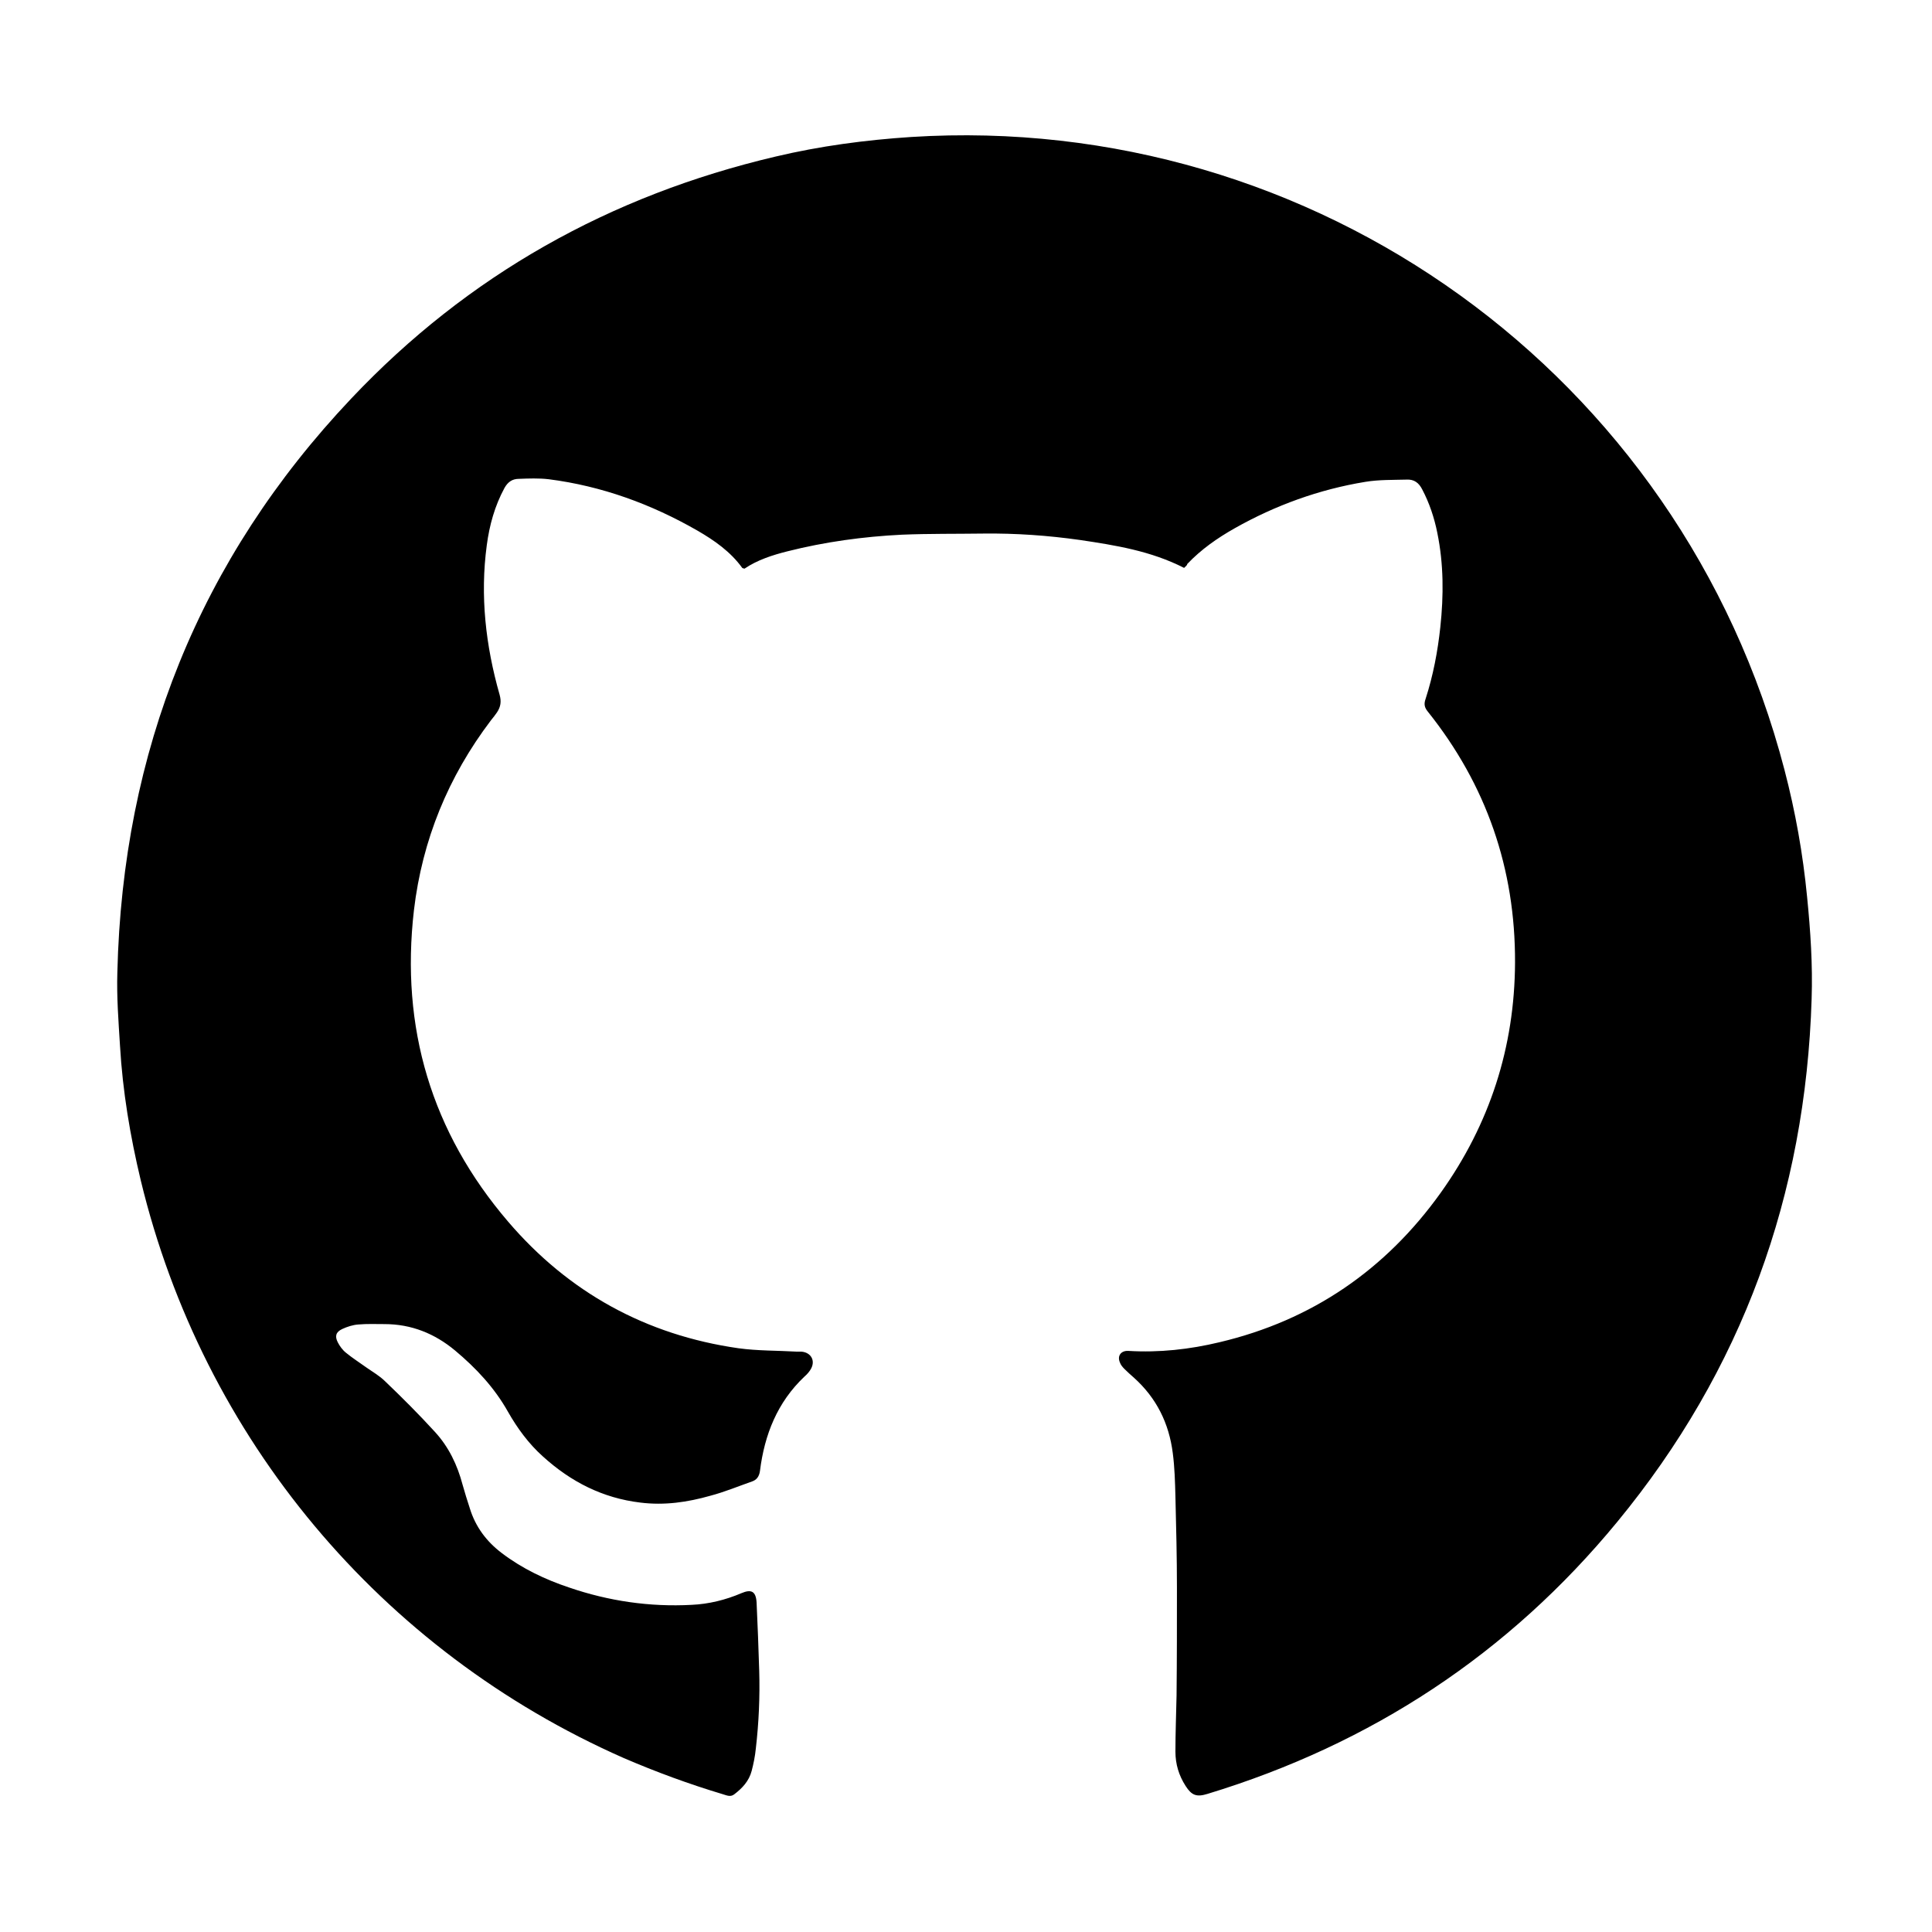
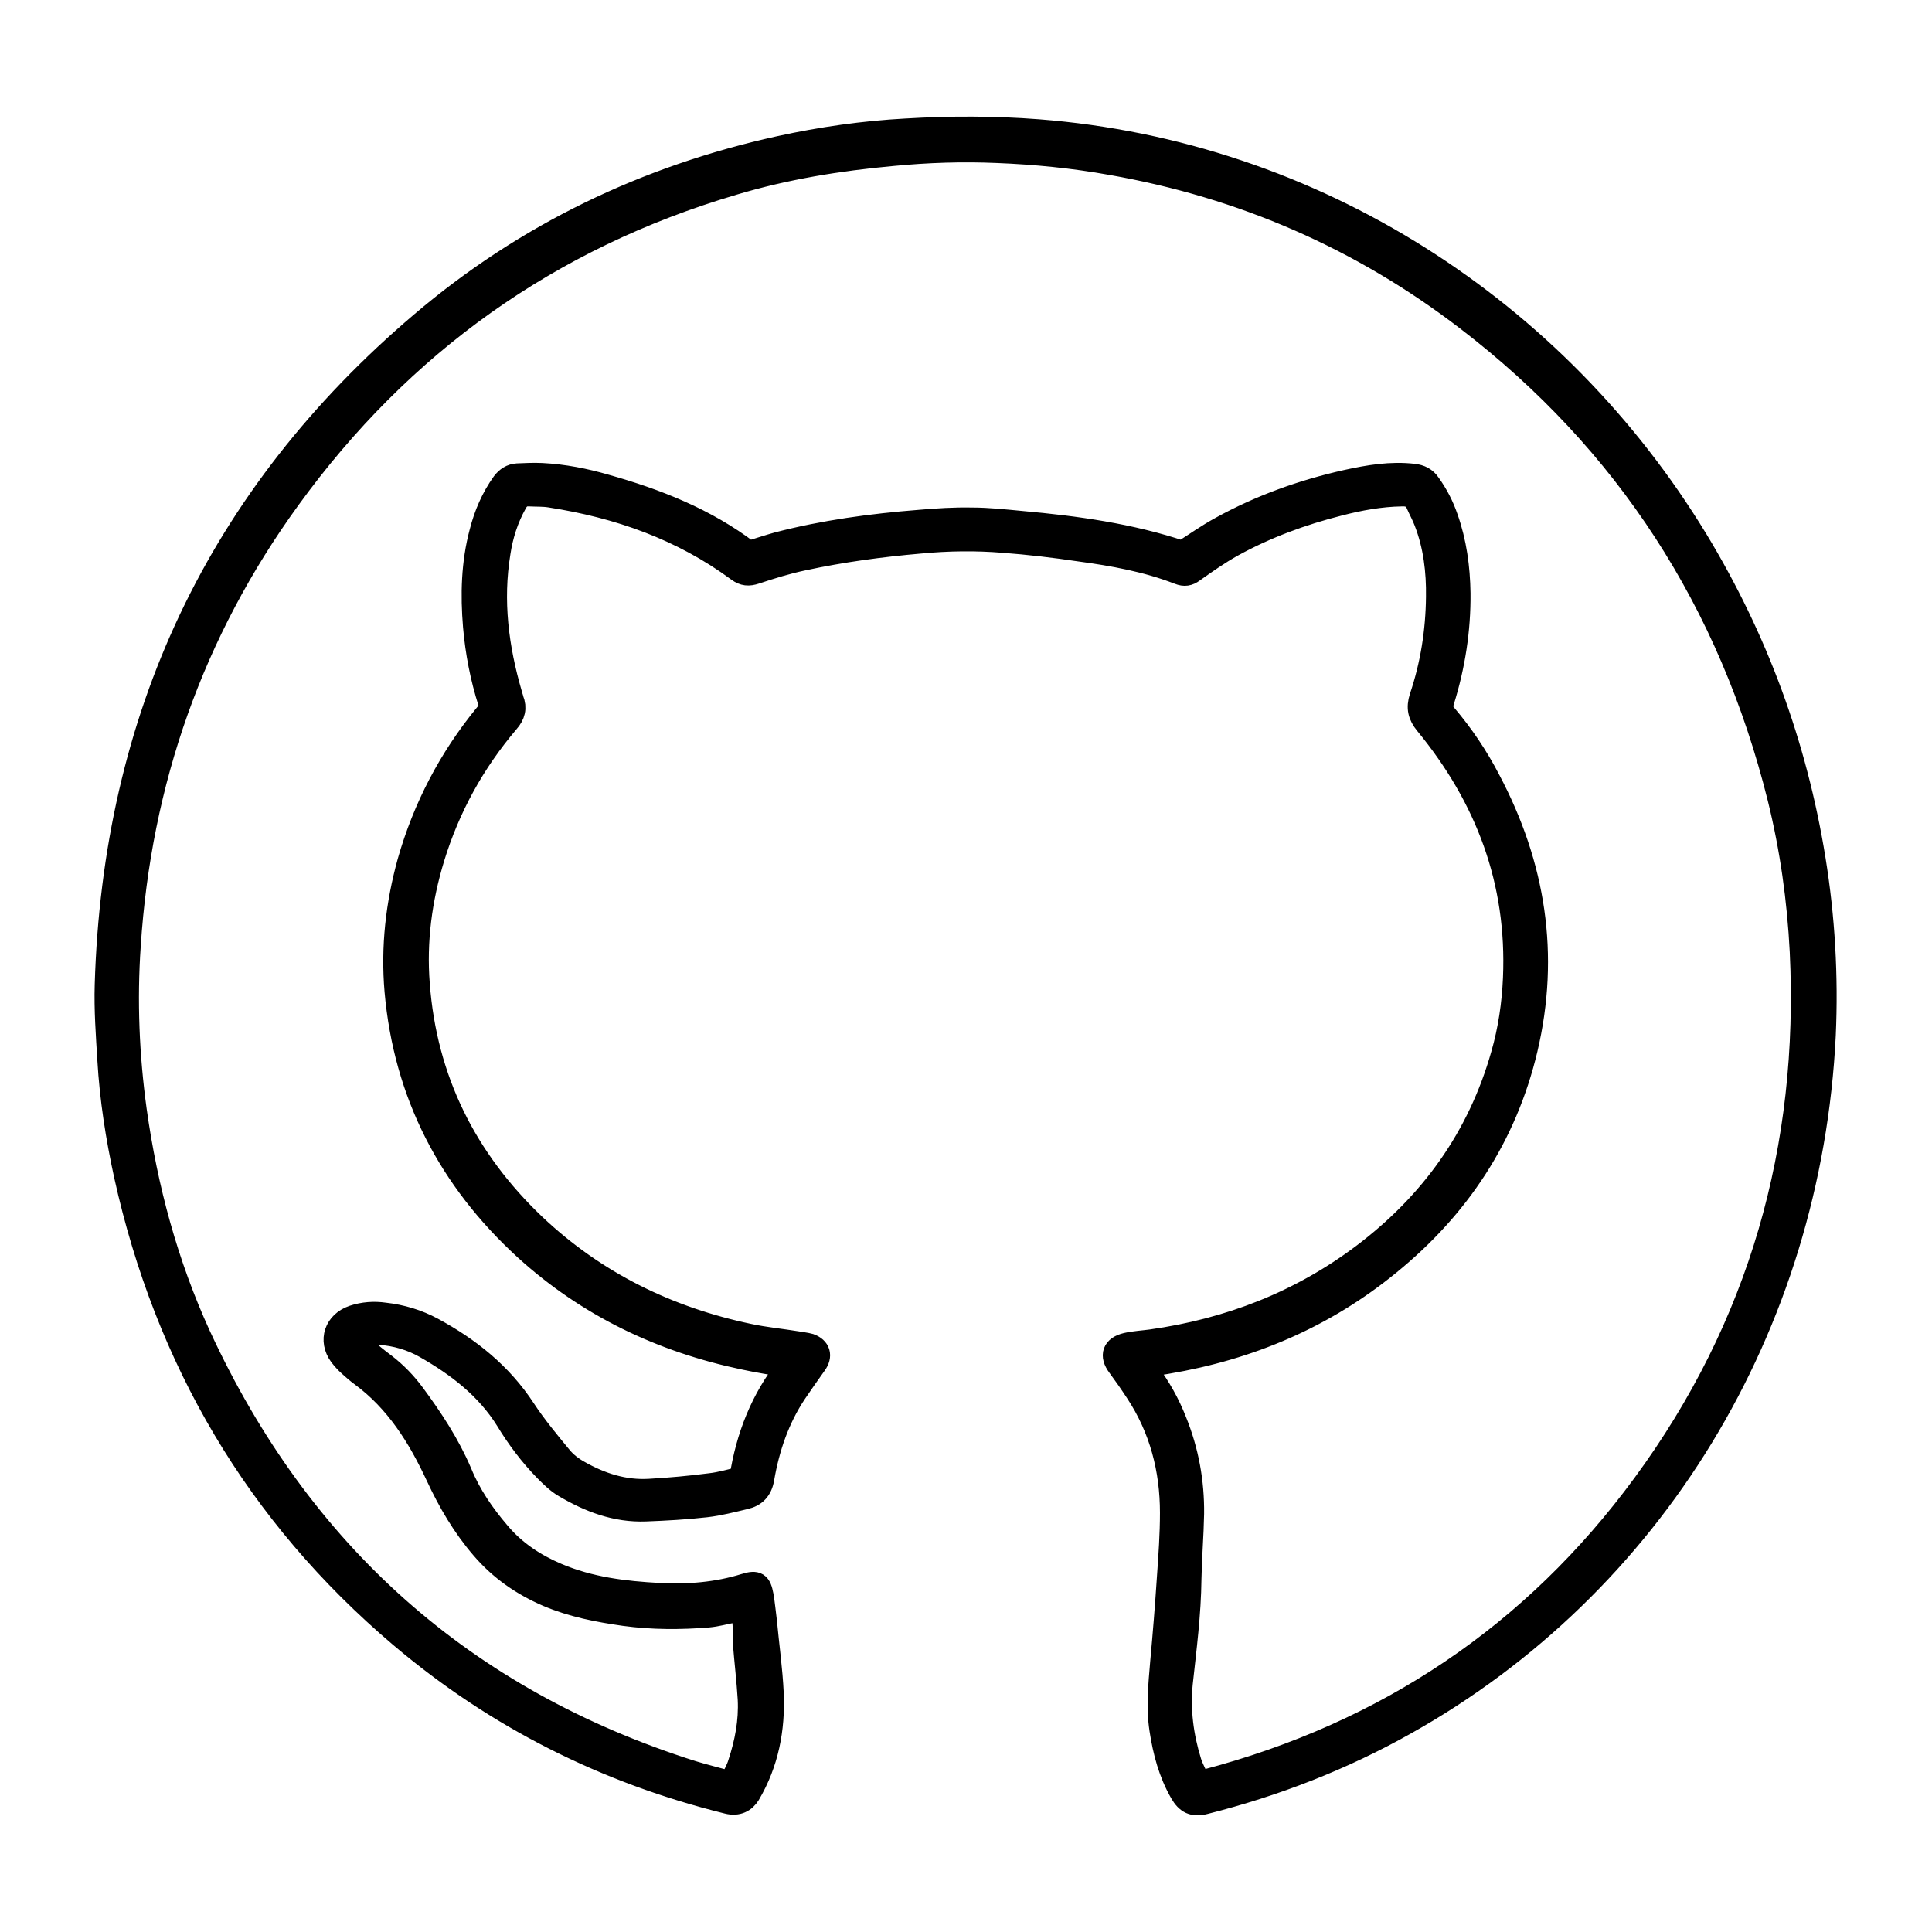
<svg xmlns="http://www.w3.org/2000/svg" version="1.1" id="Layer_1" x="0px" y="0px" viewBox="0 0 512 512" style="enable-background:new 0 0 512 512;" xml:space="preserve">
-   <path d="M313.8,150.5c-8.8-4.5-18.2-6-27.6-7.4c-8.5-1.2-17-1.8-25.6-1.7c-7.2,0.1-14.4,0-21.6,0.3c-10.2,0.5-20.4,1.9-30.3,4.4  c-4,1-8,2.3-11.4,4.6c-0.3-0.1-0.5-0.1-0.6-0.2c-3.1-4.3-7.4-7.3-11.9-9.9c-12.2-7-25.3-11.8-39.4-13.6c-2.6-0.3-5.3-0.2-7.9-0.1  c-1.7,0-2.9,0.8-3.8,2.4c-2.6,4.8-4,9.9-4.7,15.2c-1.8,13.4-0.3,26.6,3.4,39.6c0.5,1.8,0.3,3.2-0.7,4.7c-0.5,0.7-1,1.4-1.6,2.1  c-11.3,14.9-18.2,31.7-20.4,50.3c-3.6,31.1,4.6,58.8,25,82.6c16,18.7,36.5,30,61,33.5c5.1,0.7,10.3,0.6,15.5,0.9c0.4,0,0.8,0,1.2,0  c2.4,0.2,3.7,2.2,2.6,4.4c-0.4,0.8-1.1,1.6-1.8,2.2c-7.2,6.8-10.6,15.4-11.8,25c-0.2,1.5-0.9,2.4-2.1,2.8c-3.7,1.3-7.3,2.8-11.1,3.8  c-6,1.7-12.1,2.6-18.5,1.8c-10-1.2-18.4-5.5-25.8-12.2c-3.8-3.4-6.8-7.5-9.3-11.9c-3.6-6.4-8.5-11.6-14-16.2c-5.4-4.5-11.6-7-18.7-7  c-2.3,0-4.6-0.1-6.9,0.1c-1.5,0.1-3,0.6-4.3,1.2c-1.7,0.8-2,1.9-1.2,3.5c0.5,1,1.3,2.1,2.2,2.8c1.7,1.4,3.6,2.6,5.4,3.9  c1.7,1.2,3.5,2.2,5,3.7c4.5,4.3,8.9,8.7,13.1,13.3c3.7,4,6,8.8,7.4,14.1c0.6,2.1,1.2,4.1,1.9,6.2c1.5,4.9,4.4,8.8,8.5,11.9  c5.4,4.1,11.5,7,17.8,9.1c10.5,3.6,21.4,5.2,32.5,4.6c4.5-0.2,9-1.3,13.2-3.1c2.6-1.1,3.8-0.5,4,2.4c0.3,6.1,0.5,12.1,0.7,18.2  c0.2,6.9-0.1,13.7-0.9,20.6c-0.2,2-0.6,4-1.1,5.9c-0.7,2.7-2.5,4.6-4.6,6.2c-1,0.8-2,0.3-3,0c-9-2.7-17.7-5.9-26.3-9.6  c-64.4-28.4-111.5-84.7-128-153.1c-2.8-11.7-4.8-23.6-5.5-35.7c-0.4-6.5-0.9-12.9-0.7-19.4c1.4-58.5,21.7-109.5,62-152.1  c30.9-32.7,68.6-53.8,112.4-64.1c11.8-2.8,23.8-4.4,36-5.2c106.6-6.7,204,62.6,231.4,167.7c2.9,11.1,4.9,22.3,6,33.7  c0.9,9,1.5,18,1.2,27c-1.6,52-18.4,98.4-51.5,138.6c-28.8,35-65.2,58.9-108.6,72.1c-2.9,0.9-4.2,0.4-5.8-2.1  c-1.8-2.8-2.7-5.8-2.7-9.1c0-5,0.2-9.9,0.3-14.9c0.1-9.5,0.1-19,0.1-28.5c0-8.1-0.2-16.1-0.4-24.2c-0.1-3.8-0.2-7.7-0.7-11.5  c-1-7.9-4.3-14.6-10.3-20c-0.8-0.7-1.7-1.5-2.5-2.3c-0.5-0.5-1-1.1-1.2-1.7c-0.8-1.8,0.3-3.2,2.2-3.1c8.2,0.5,16.3-0.4,24.2-2.3  c24.5-5.8,44-19.2,58.6-39.6c13-18.2,19.6-38.6,19.7-61c0.1-24.9-7.6-47.1-23.1-66.5c-0.9-1.1-1.1-2-0.6-3.4c2-6.2,3.2-12.5,3.9-19  c0.9-8.4,0.9-16.7-0.8-25c-0.8-4-2.1-7.9-4-11.5c-0.9-1.8-2.2-2.7-4.1-2.6c-3.7,0.1-7.4,0-11,0.6c-12.2,2-23.8,6.2-34.6,12.3  c-4.6,2.6-8.9,5.6-12.6,9.5C314.7,149.7,314.3,150,313.8,150.5z" />
+   <style type="text/css">
+ 	.st0{stroke:#000000;stroke-width:6;stroke-miterlimit:10;}
+ </style>
+   <path class="st0" d="M94.4,354.8c0.8,0.9,1.4,1.8,2.1,2.4c1.7,1.5,3.5,3,5.4,4.4c3,2.3,5.6,5,7.8,8c4.8,6.5,9.2,13.2,12.4,20.7  c2.4,5.9,6,11.1,10.1,15.9c4.2,5,9.5,8.5,15.4,11c8.7,3.7,17.8,4.8,27.1,5.3c7.7,0.4,15.3-0.2,22.7-2.5c3.2-1,4-0.4,4.6,2.8  c0.4,2.3,0.6,4.6,0.9,6.9c0.6,6.4,1.5,12.7,1.8,19.1c0.4,9.4-1.3,18.4-6.2,26.7c-1.1,1.8-3,2.9-5.7,2.2c-32.3-8-61.2-22.5-86.6-44  c-38.2-32.4-62.2-73.4-73-122.2c-2.2-10.1-3.8-20.3-4.4-30.6c-0.4-6.6-0.9-13.3-0.7-19.9c2.1-70.7,29.6-129.5,83.6-175.4  c27.6-23.5,59.5-38.8,95-46.6c11-2.4,22.2-4,33.4-4.6c11.7-0.7,23.3-0.7,35,0.2c73.5,5.7,137.5,47.6,174.5,108.4  c15.9,26.2,26.3,54.4,31.2,84.7c2.5,15.4,3.4,31,2.7,46.6c-3.8,77.5-45.6,145.8-111.1,182.5c-16.7,9.4-34.5,16.3-53.1,21  c-3.1,0.8-4.8-0.1-6.3-2.7c-3-5.2-4.5-10.9-5.4-16.8c-0.9-5.9-0.3-11.8,0.2-17.7c0.7-7.6,1.3-15.1,1.8-22.7c0.4-5.7,0.8-11.3,0.8-17  c0-11.5-2.8-22.3-9.2-32c-1.5-2.3-3.1-4.6-4.8-6.9c-2.1-2.8-1.3-5,2.1-5.8c2.2-0.5,4.4-0.6,6.6-0.9c20.6-2.9,39.5-10.2,56.2-22.8  c18-13.6,30.6-31.1,36.8-53c1.9-6.6,2.9-13.4,3.2-20.3c1.1-25.6-7.3-47.8-23.4-67.4c-1.8-2.2-2.3-4.2-1.4-7  c2.9-8.6,4.3-17.5,4.4-26.6c0.1-6.8-0.7-13.6-3.2-20c-0.6-1.6-1.4-3-2.1-4.6c-0.8-1.9-2.2-2.5-4.2-2.4c-5.6,0.1-11.1,1.1-16.5,2.5  c-9.9,2.5-19.4,6-28.3,10.9c-3.6,2-7,4.4-10.4,6.8c-1.2,0.9-2.3,1.1-3.8,0.5c-8.5-3.3-17.4-4.9-26.3-6.1c-6.7-1-13.5-1.8-20.2-2.3  c-7.3-0.6-14.7-0.5-22,0.2c-10.4,0.9-20.8,2.3-31,4.5c-4.3,0.9-8.5,2.2-12.7,3.6c-1.8,0.6-3.1,0.5-4.6-0.6  c-14.9-11-31.7-16.9-49.8-19.7c-1.8-0.3-3.7-0.2-5.5-0.3c-1.7-0.1-2.8,0.6-3.6,2.1c-2.3,4.1-3.7,8.5-4.4,13.1  c-2.1,12.8-0.5,25.3,3.1,37.6c0.1,0.5,0.3,0.9,0.4,1.4c0.9,2.2,0.4,4.1-1.2,5.9c-9.1,10.7-15.7,22.7-19.8,36.1  c-3.3,10.9-4.8,22-3.9,33.4c1.9,25.3,12.5,46.5,30.8,63.9c16.1,15.2,35.3,24.6,56.8,29.1c4.2,0.9,8.5,1.3,12.8,2  c1.1,0.2,2.2,0.3,3.3,0.6c2.5,0.9,3.1,2.9,1.5,5.1c-1.8,2.5-3.6,5.1-5.3,7.6c-4.6,6.9-7.2,14.6-8.6,22.7c-0.5,3-2.1,4.6-4.8,5.2  c-3.4,0.8-6.8,1.7-10.3,2.1c-5.3,0.6-10.7,0.9-16,1.1c-7.9,0.3-14.9-2.4-21.5-6.3c-1.9-1.1-3.5-2.7-5.1-4.3  c-3.9-4-7.3-8.5-10.2-13.3c-5.3-8.5-13-14.4-21.6-19.3c-3.7-2.1-7.8-3.3-12.1-3.6C98.4,353.4,96.6,353.7,94.4,354.8z M196.8,426.5  c-1,0.2-1.8,0.4-2.7,0.6c-2.1,0.4-4.2,1-6.4,1.2c-7.4,0.6-14.8,0.6-22.2-0.4c-7-1-13.8-2.3-20.4-5.1c-6.7-2.9-12.5-6.9-17.3-12.5  c-5-5.8-8.8-12.3-12-19.2c-4.8-10.3-10.7-19.8-20.1-26.7c-1.1-0.8-2.1-1.7-3.1-2.6c-0.9-0.8-1.7-1.7-2.4-2.6  c-2.9-4-1.3-8.7,3.4-10.3c2.7-0.9,5.5-1.1,8.3-0.7c4.5,0.5,8.8,1.8,12.7,3.9c9.8,5.3,18.2,12,24.4,21.5c2.9,4.4,6.3,8.5,9.6,12.5  c1.3,1.6,3,2.9,4.8,3.9c5.8,3.3,12,5.3,18.7,4.9c5.4-0.3,10.8-0.8,16.2-1.5c2.7-0.3,5.3-1.1,8-1.7c1.7-11,5.6-20.9,12.5-29.6  c-4.1-0.7-7.9-1.3-11.6-2.1c-21.9-4.6-41.4-13.9-58-29c-20.1-18.4-31.9-41.1-34.3-68.4c-1-11.6,0.3-23,3.4-34.2  c4.1-14.4,10.9-27.4,20.4-39c0.8-0.9,1.4-1.7,1-3.2c-2.1-6.6-3.4-13.3-4-20.2c-0.7-8.4-0.5-16.8,1.7-25c1.2-4.7,3.1-9.1,5.9-13  c1-1.3,2.2-2.1,3.8-2.2c2.2-0.1,4.3-0.2,6.5-0.1c5.8,0.3,11.4,1.4,16.9,3c13.5,3.8,26.5,8.9,37.8,17.5c0.1,0.1,0.3,0.1,0.3,0.1  c2.6-0.8,5-1.6,7.5-2.3c12.3-3.2,24.9-4.9,37.6-5.9c4.6-0.4,9.3-0.7,13.9-0.6c4.4,0,8.8,0.5,13.1,0.9c14.5,1.3,28.9,3.3,42.6,7.9  c3.5-2.2,6.7-4.5,10.2-6.4c10.5-5.8,21.7-9.8,33.3-12.4c5.9-1.3,11.8-2.3,17.8-1.6c1.8,0.2,3.2,0.9,4.2,2.4c2,2.8,3.5,5.7,4.6,8.9  c2.3,6.5,3.2,13.2,3.3,20c0.1,9.7-1.4,19.3-4.3,28.6c-0.5,1.5-0.3,2.5,0.7,3.7c4.5,5.3,8.4,11.1,11.6,17.3  c11.9,22.5,15.7,46.2,9.8,71.2c-5.5,23.2-18,42-36.3,56.9c-17.2,14.1-37,22.5-58.9,26.2c-2,0.3-4,0.7-6.2,1c0.5,0.7,0.9,1.2,1.2,1.6  c3,4,5.4,8.3,7.2,12.9c3.2,7.9,4.7,16.1,4.6,24.6c-0.1,5.7-0.6,11.5-0.7,17.2c-0.1,9.3-1.3,18.5-2.3,27.7c-0.7,7.1,0.2,14,2.3,20.8  c0.6,1.9,1.6,3.6,2.4,5.4c0.8-0.2,1.2-0.2,1.7-0.4c47.9-12.6,86.9-38.7,116.1-78.5c30.8-41.9,44.2-89.3,41.7-141.2  c-0.7-13.8-2.6-27.3-5.9-40.7c-12.9-51.8-40.2-94.3-82.6-126.8c-28-21.5-59.5-35.2-94.3-41.3c-10-1.8-20.1-2.8-30.2-3.2  c-9.3-0.4-18.5-0.1-27.8,0.8c-14.3,1.3-28.4,3.6-42.1,7.7c-48.8,14.4-88,42.4-117.8,83.5c-25.6,35.3-39.5,75-42.3,118.4  c-1,14.6-0.4,29.2,1.6,43.7c2.9,20.7,8.3,40.7,17,59.7c26.6,57.6,70,96.4,130.6,115.6c3.3,1,6.6,1.8,10.1,2.8  c0.8-1.8,1.8-3.4,2.3-5.1c1.8-5.5,2.9-11.1,2.6-17c-0.3-5-0.9-10-1.3-15C197.3,432.2,197.1,429.4,196.8,426.5z" />
</svg>
